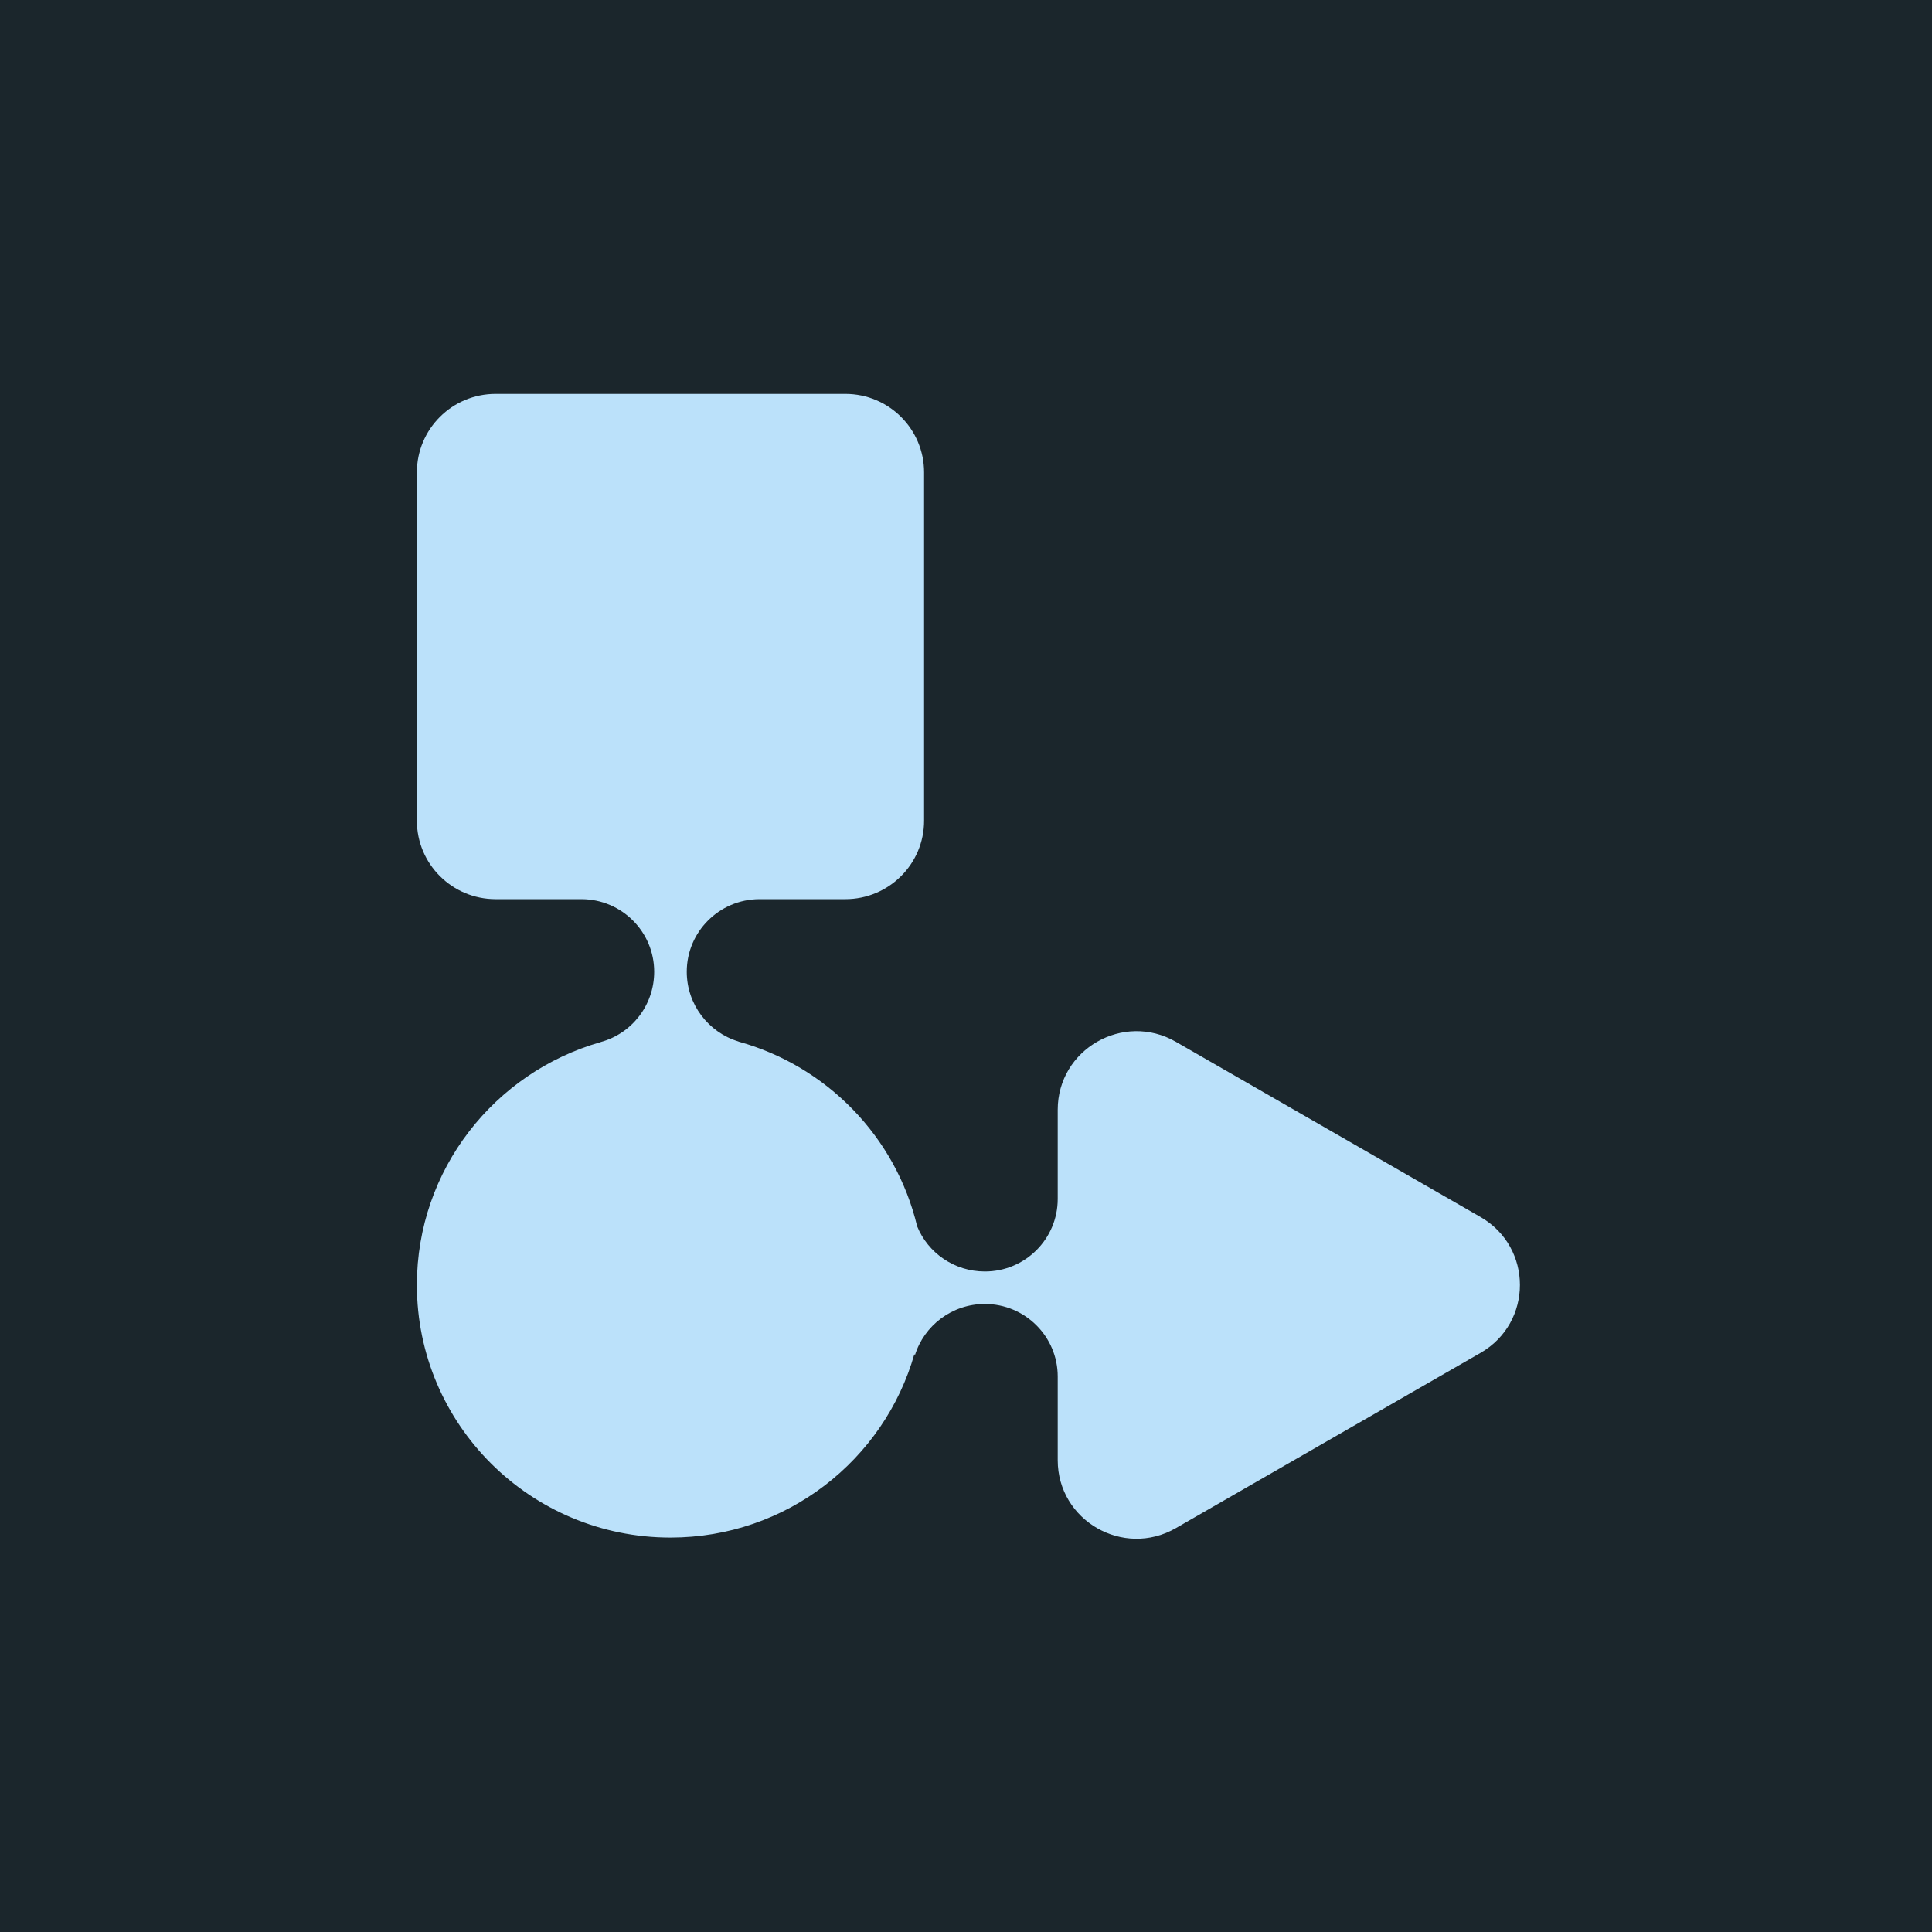
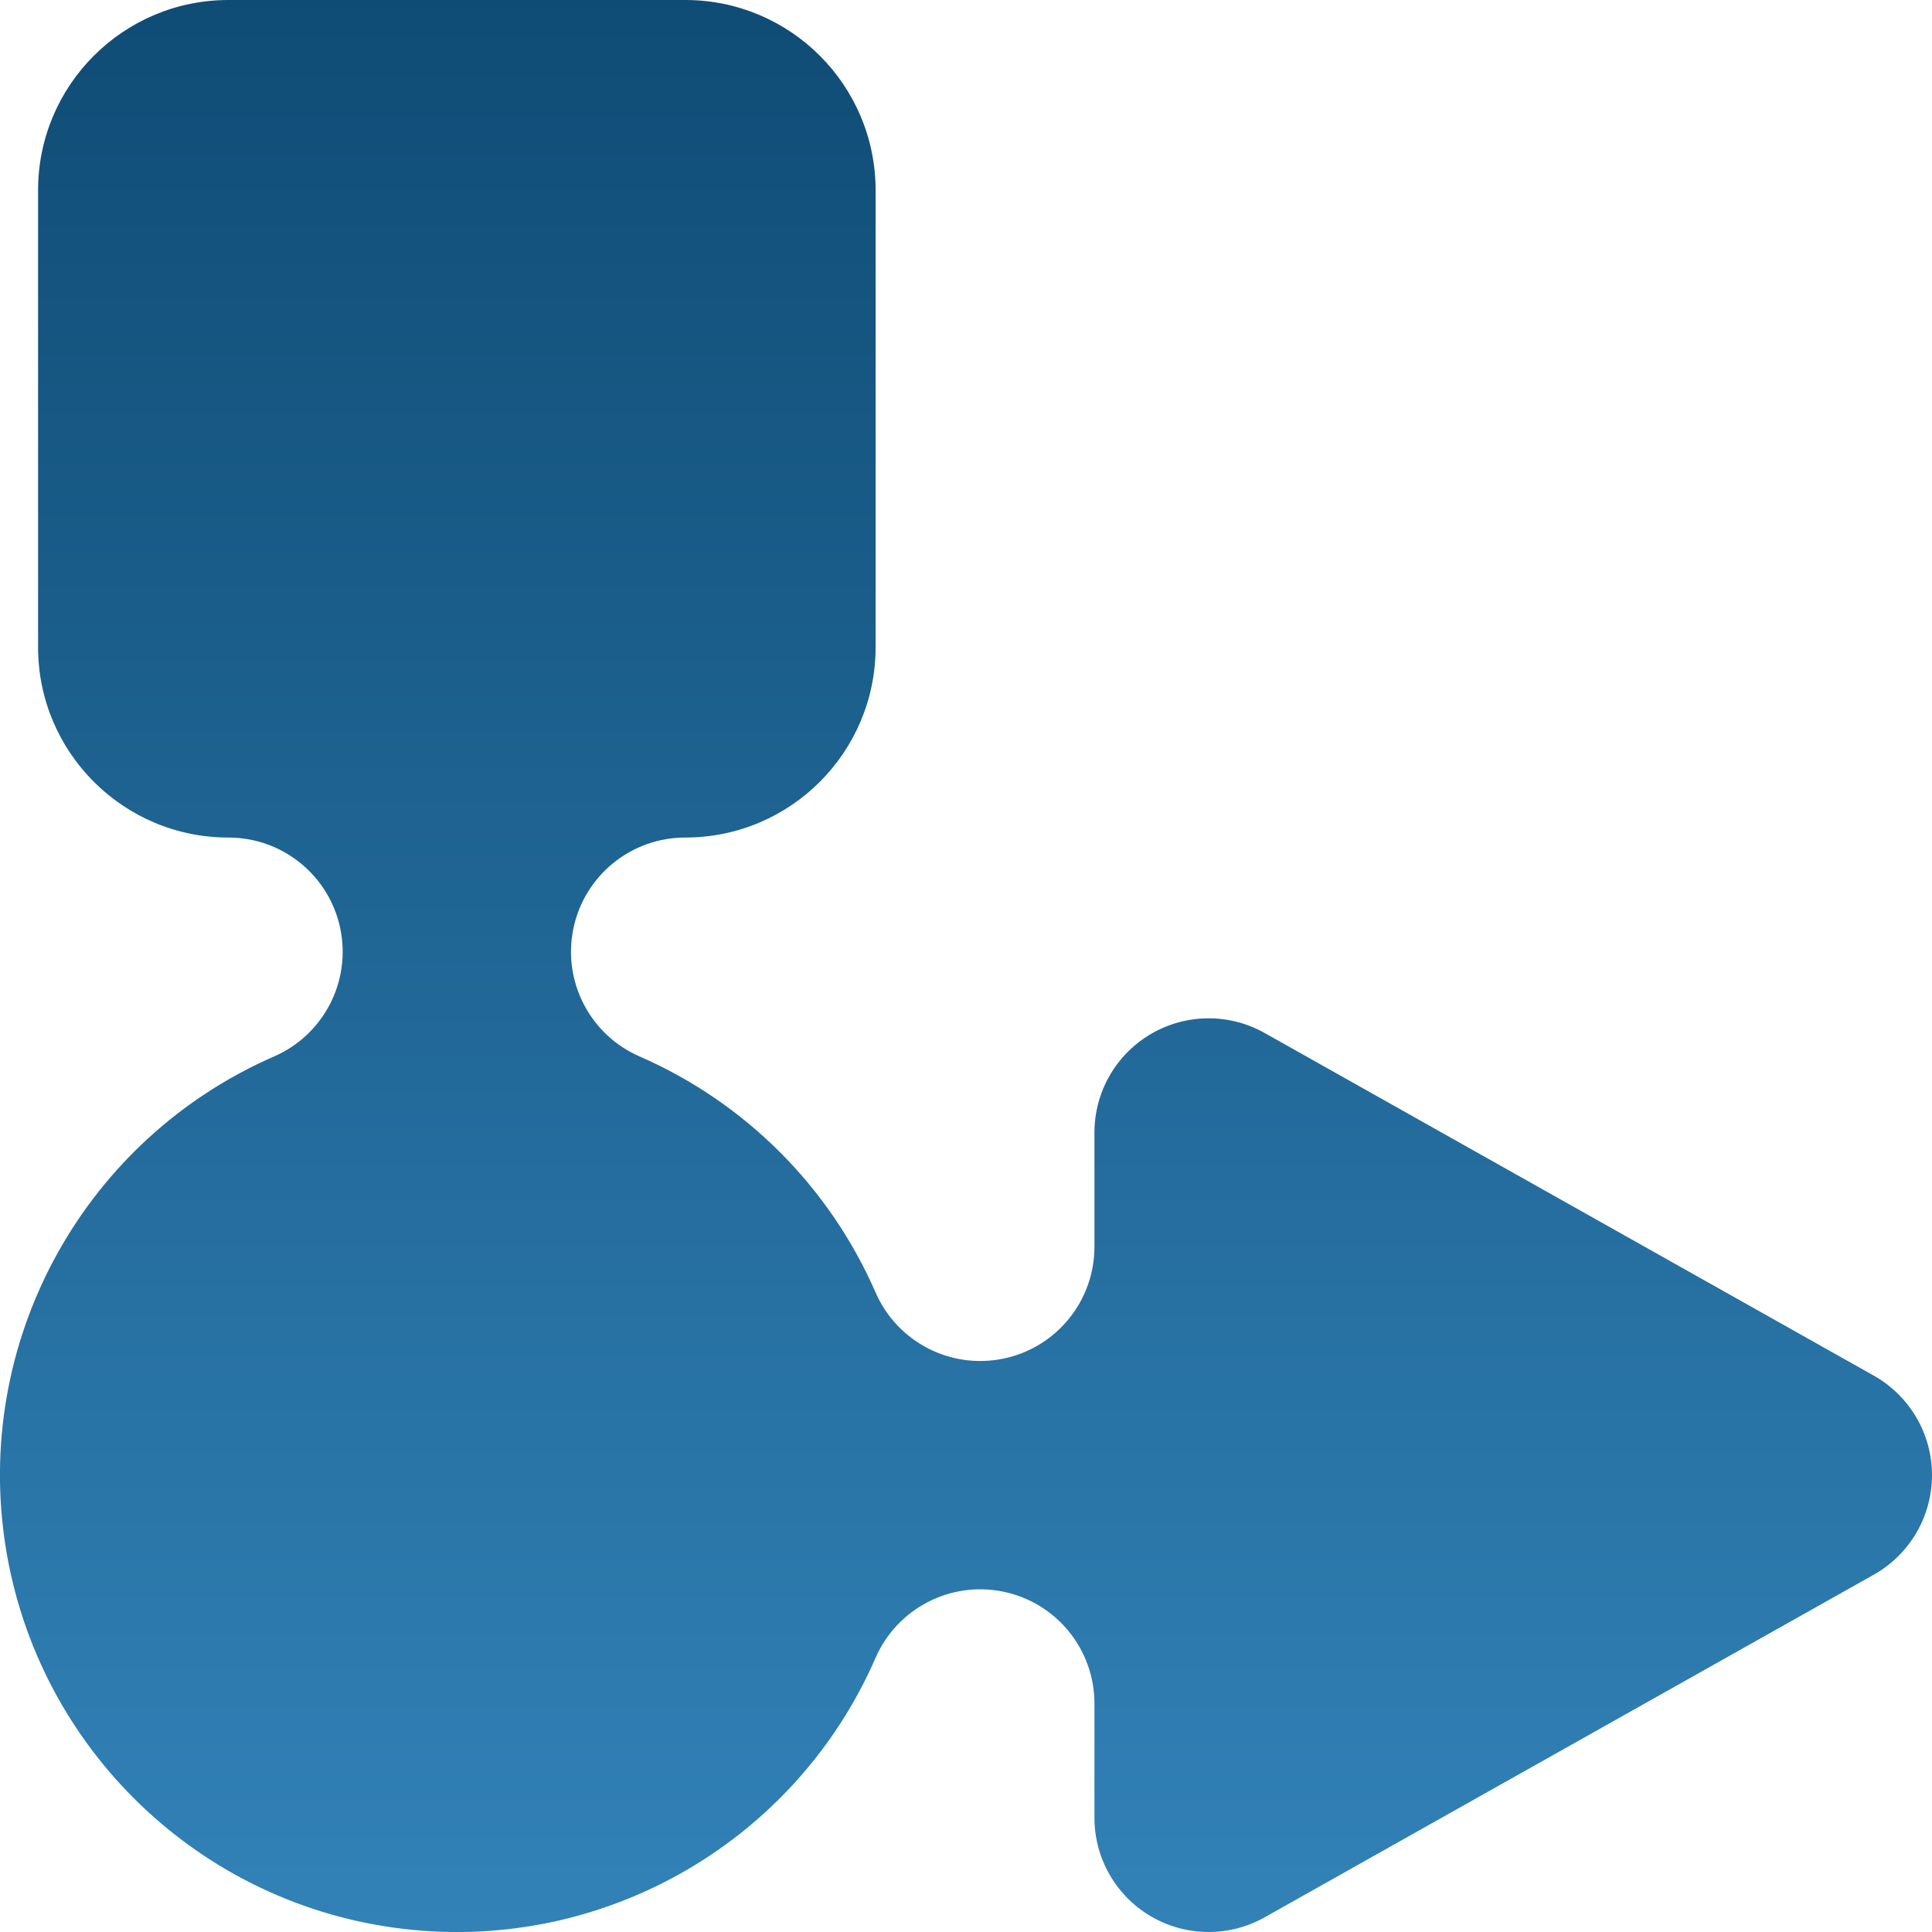
- <svg xmlns="http://www.w3.org/2000/svg" width="997" height="997">
-   <g>
-     <g stroke="null" id="svg_50">
-       <rect stroke="null" x="-1.149" id="svg_25" fill="#1b262c" stroke-width="0px" height="997.905" width="1001.754" y="-0.28" class="cls-6" />
-       <path stroke="null" id="svg_28" fill="#bbe1fa" stroke-width="0px" d="m764.022,628.037l-157.229,-90.43c-27.1,-15.58 -60.961,3.891 -60.961,35.068l0,46.021c0,20.705 -16.862,37.451 -37.595,37.451c-15.795,0 -29.353,-9.599 -34.946,-23.31c-10.995,-46.106 -46.577,-82.717 -92.19,-95.332c0,-0.017 0,-0.051 -0.069,-0.069c-15.4,-4.679 -26.635,-19.077 -26.635,-35.977c0,-20.568 16.724,-37.314 37.354,-37.451l44.478,0c22.454,0 40.641,-18.134 40.641,-40.485l0,-179.764c0,-22.368 -18.204,-40.485 -40.641,-40.485l-180.457,0c-22.454,0 -40.641,18.134 -40.641,40.485l0,179.764c0,22.368 18.204,40.485 40.641,40.485l44.461,0c20.665,0.137 37.354,16.866 37.354,37.451c0,17.294 -11.614,31.932 -27.581,36.268c-0.069,0.017 -0.052,0.034 -0.052,0.051c-54.733,15.597 -94.823,65.783 -94.823,125.31l0,0c0,72.005 58.587,130.367 130.869,130.367c59.877,0 110.325,-40.073 125.88,-94.75c0.069,0.703 0.155,1.011 0.241,0.737c4.697,-15.34 19.15,-26.533 36.116,-26.533c20.733,0 37.595,16.797 37.595,37.451l0,43.159c0,31.16 33.862,50.649 60.961,35.068l157.229,-90.43c27.1,-15.58 27.1,-54.539 0,-70.12z" class="cls-7" />
-     </g>
-   </g>
+ <svg xmlns="http://www.w3.org/2000/svg" viewBox="0 0 64 64">
+   <linearGradient id="g" x1="0" y1="1" x2="0" y2="0">
+     <stop offset="0" stop-color="#3282b8" />
+     <stop offset="1" stop-color="#0f4c75" />
+   </linearGradient>
+   <path fill="url(#g)" d="M7.567 0.000H22.701A6.306 6.306 0 0 1 29.006 6.306V21.439A6.306 6.306 0 0 1 22.701 27.745A3.783 3.783 0 0 0 21.187 34.996A15.134 15.134 0 0 1 29.004 42.813A3.783 3.783 0 0 0 36.255 41.299V37.516A3.783 3.783 0 0 1 41.893 34.219L62.071 45.569A3.783 3.783 0 0 1 62.071 52.164L41.893 63.514A3.783 3.783 0 0 1 36.255 60.217V56.433A3.783 3.783 0 0 0 29.004 54.920A15.134 15.134 0 1 1 9.080 34.996A3.783 3.783 0 0 0 7.567 27.745A6.306 6.306 0 0 1 1.261 21.439V6.306A6.306 6.306 0 0 1 7.567 0.000Z" />
</svg>
